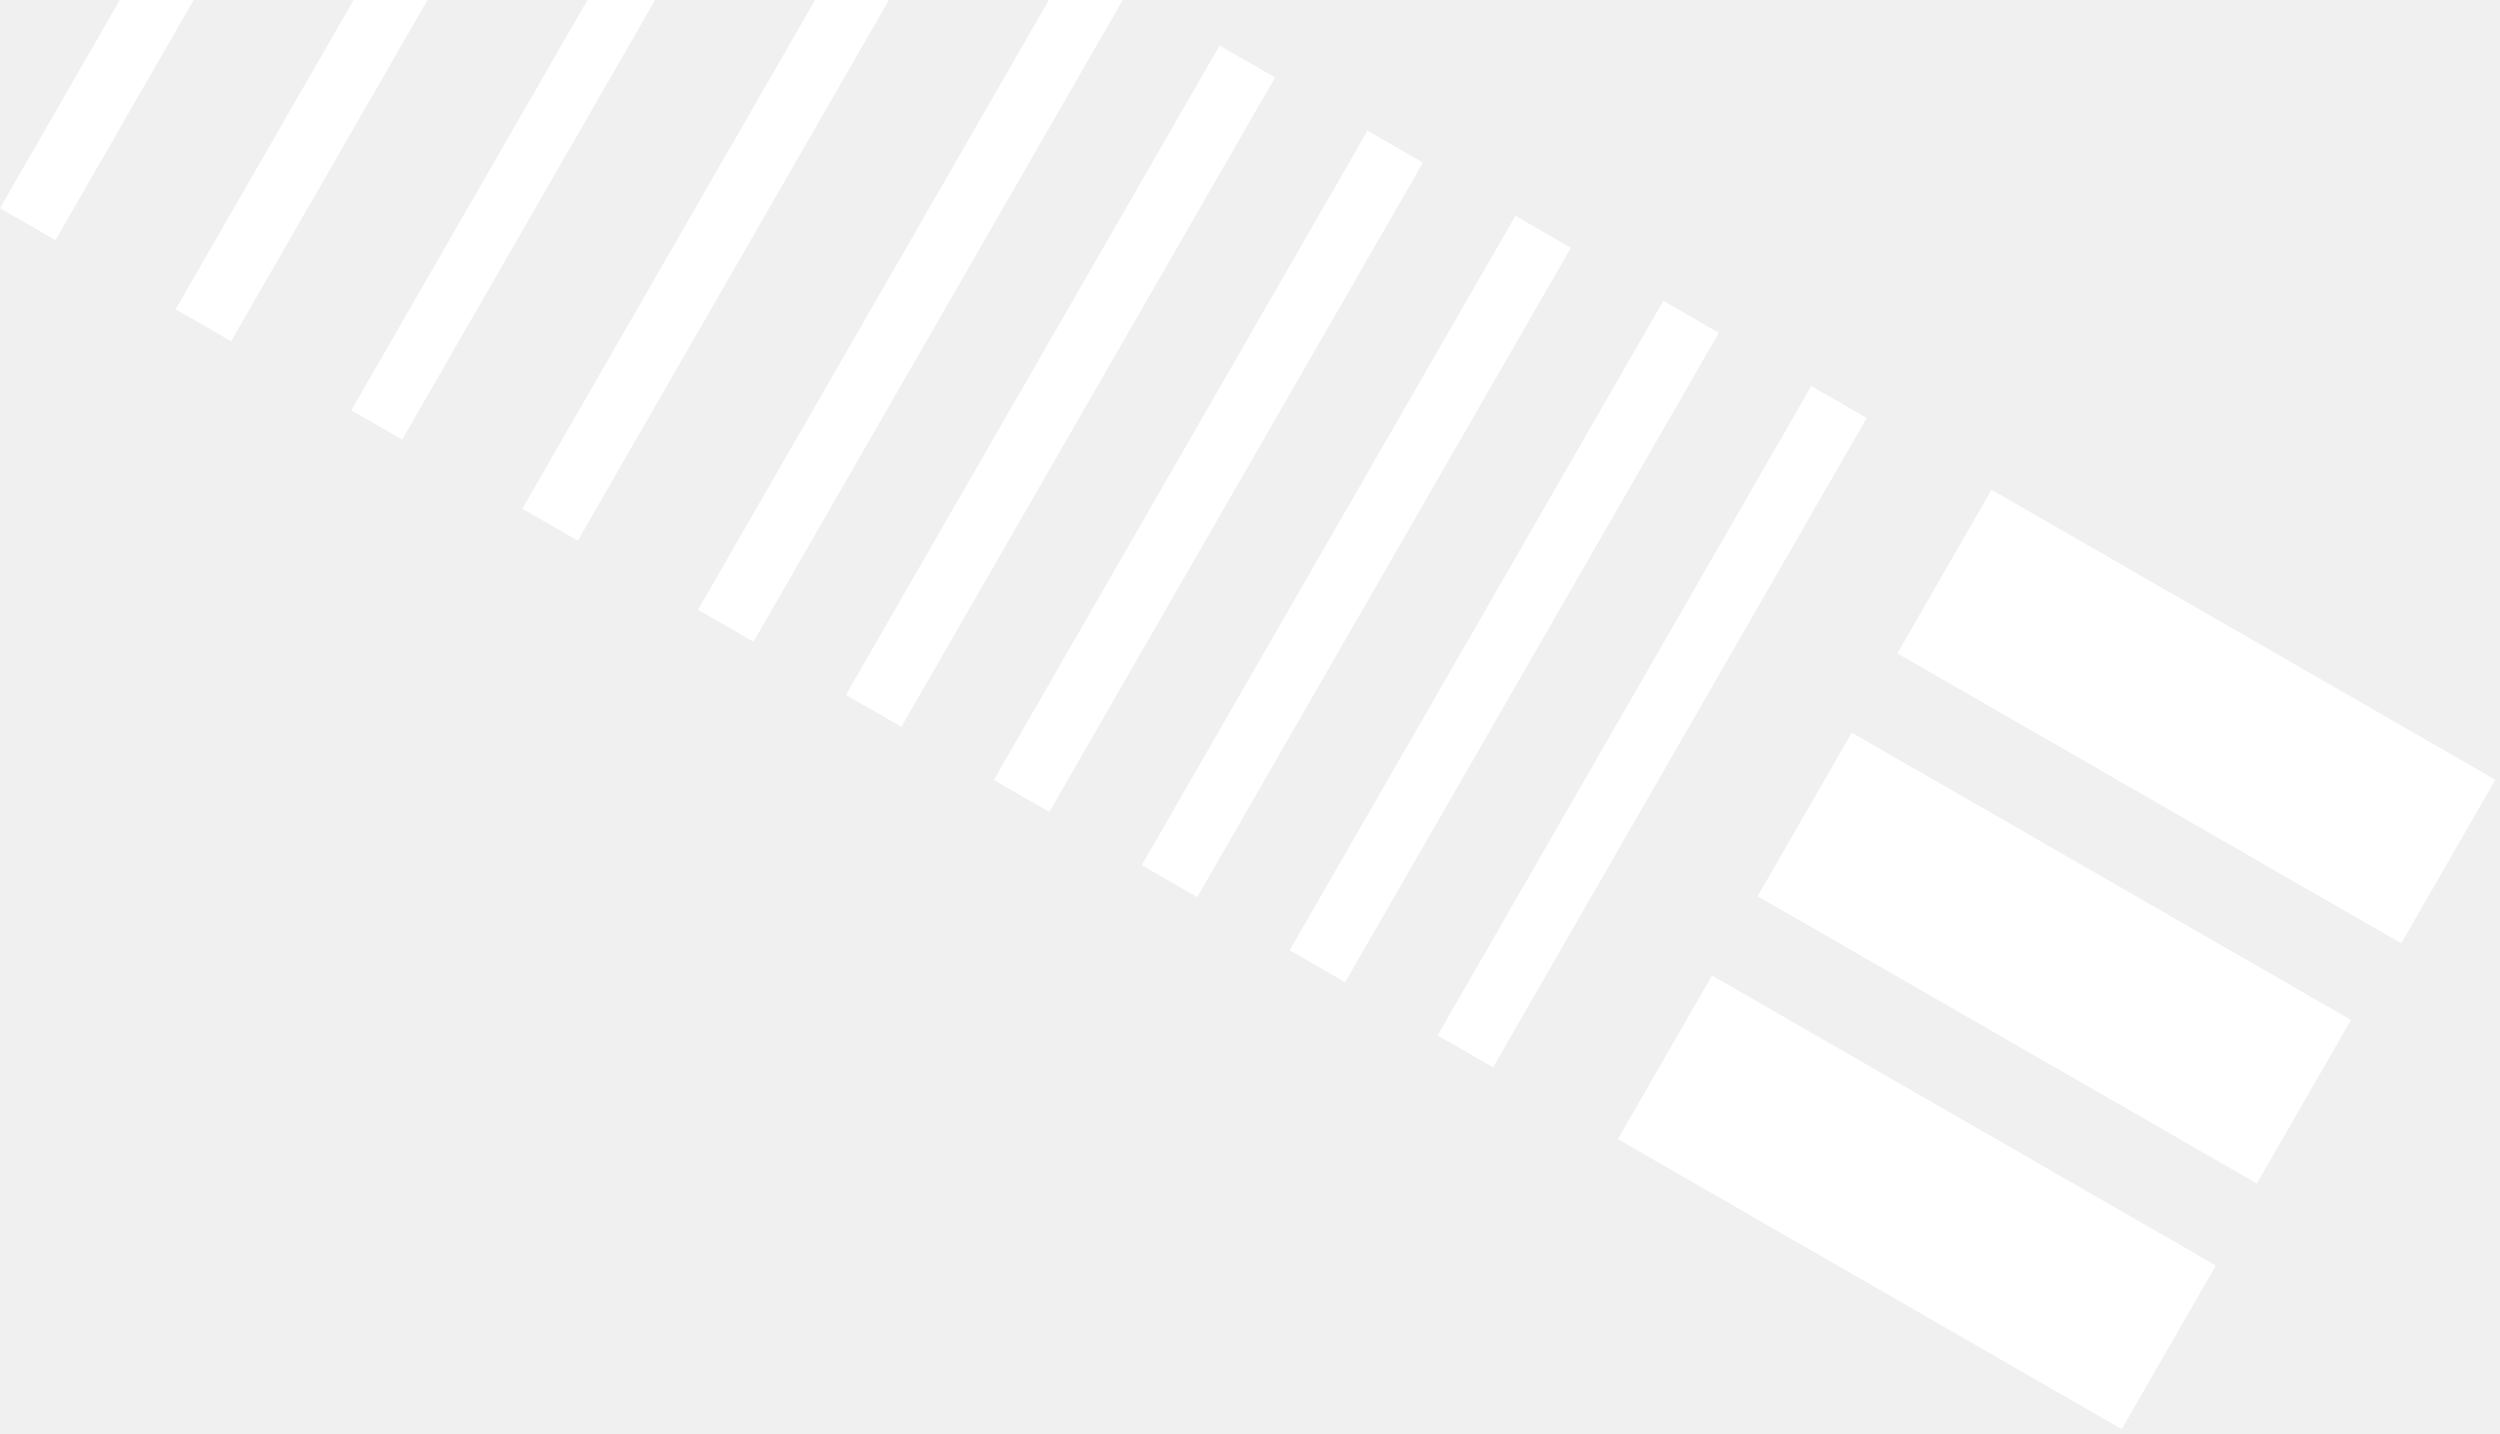
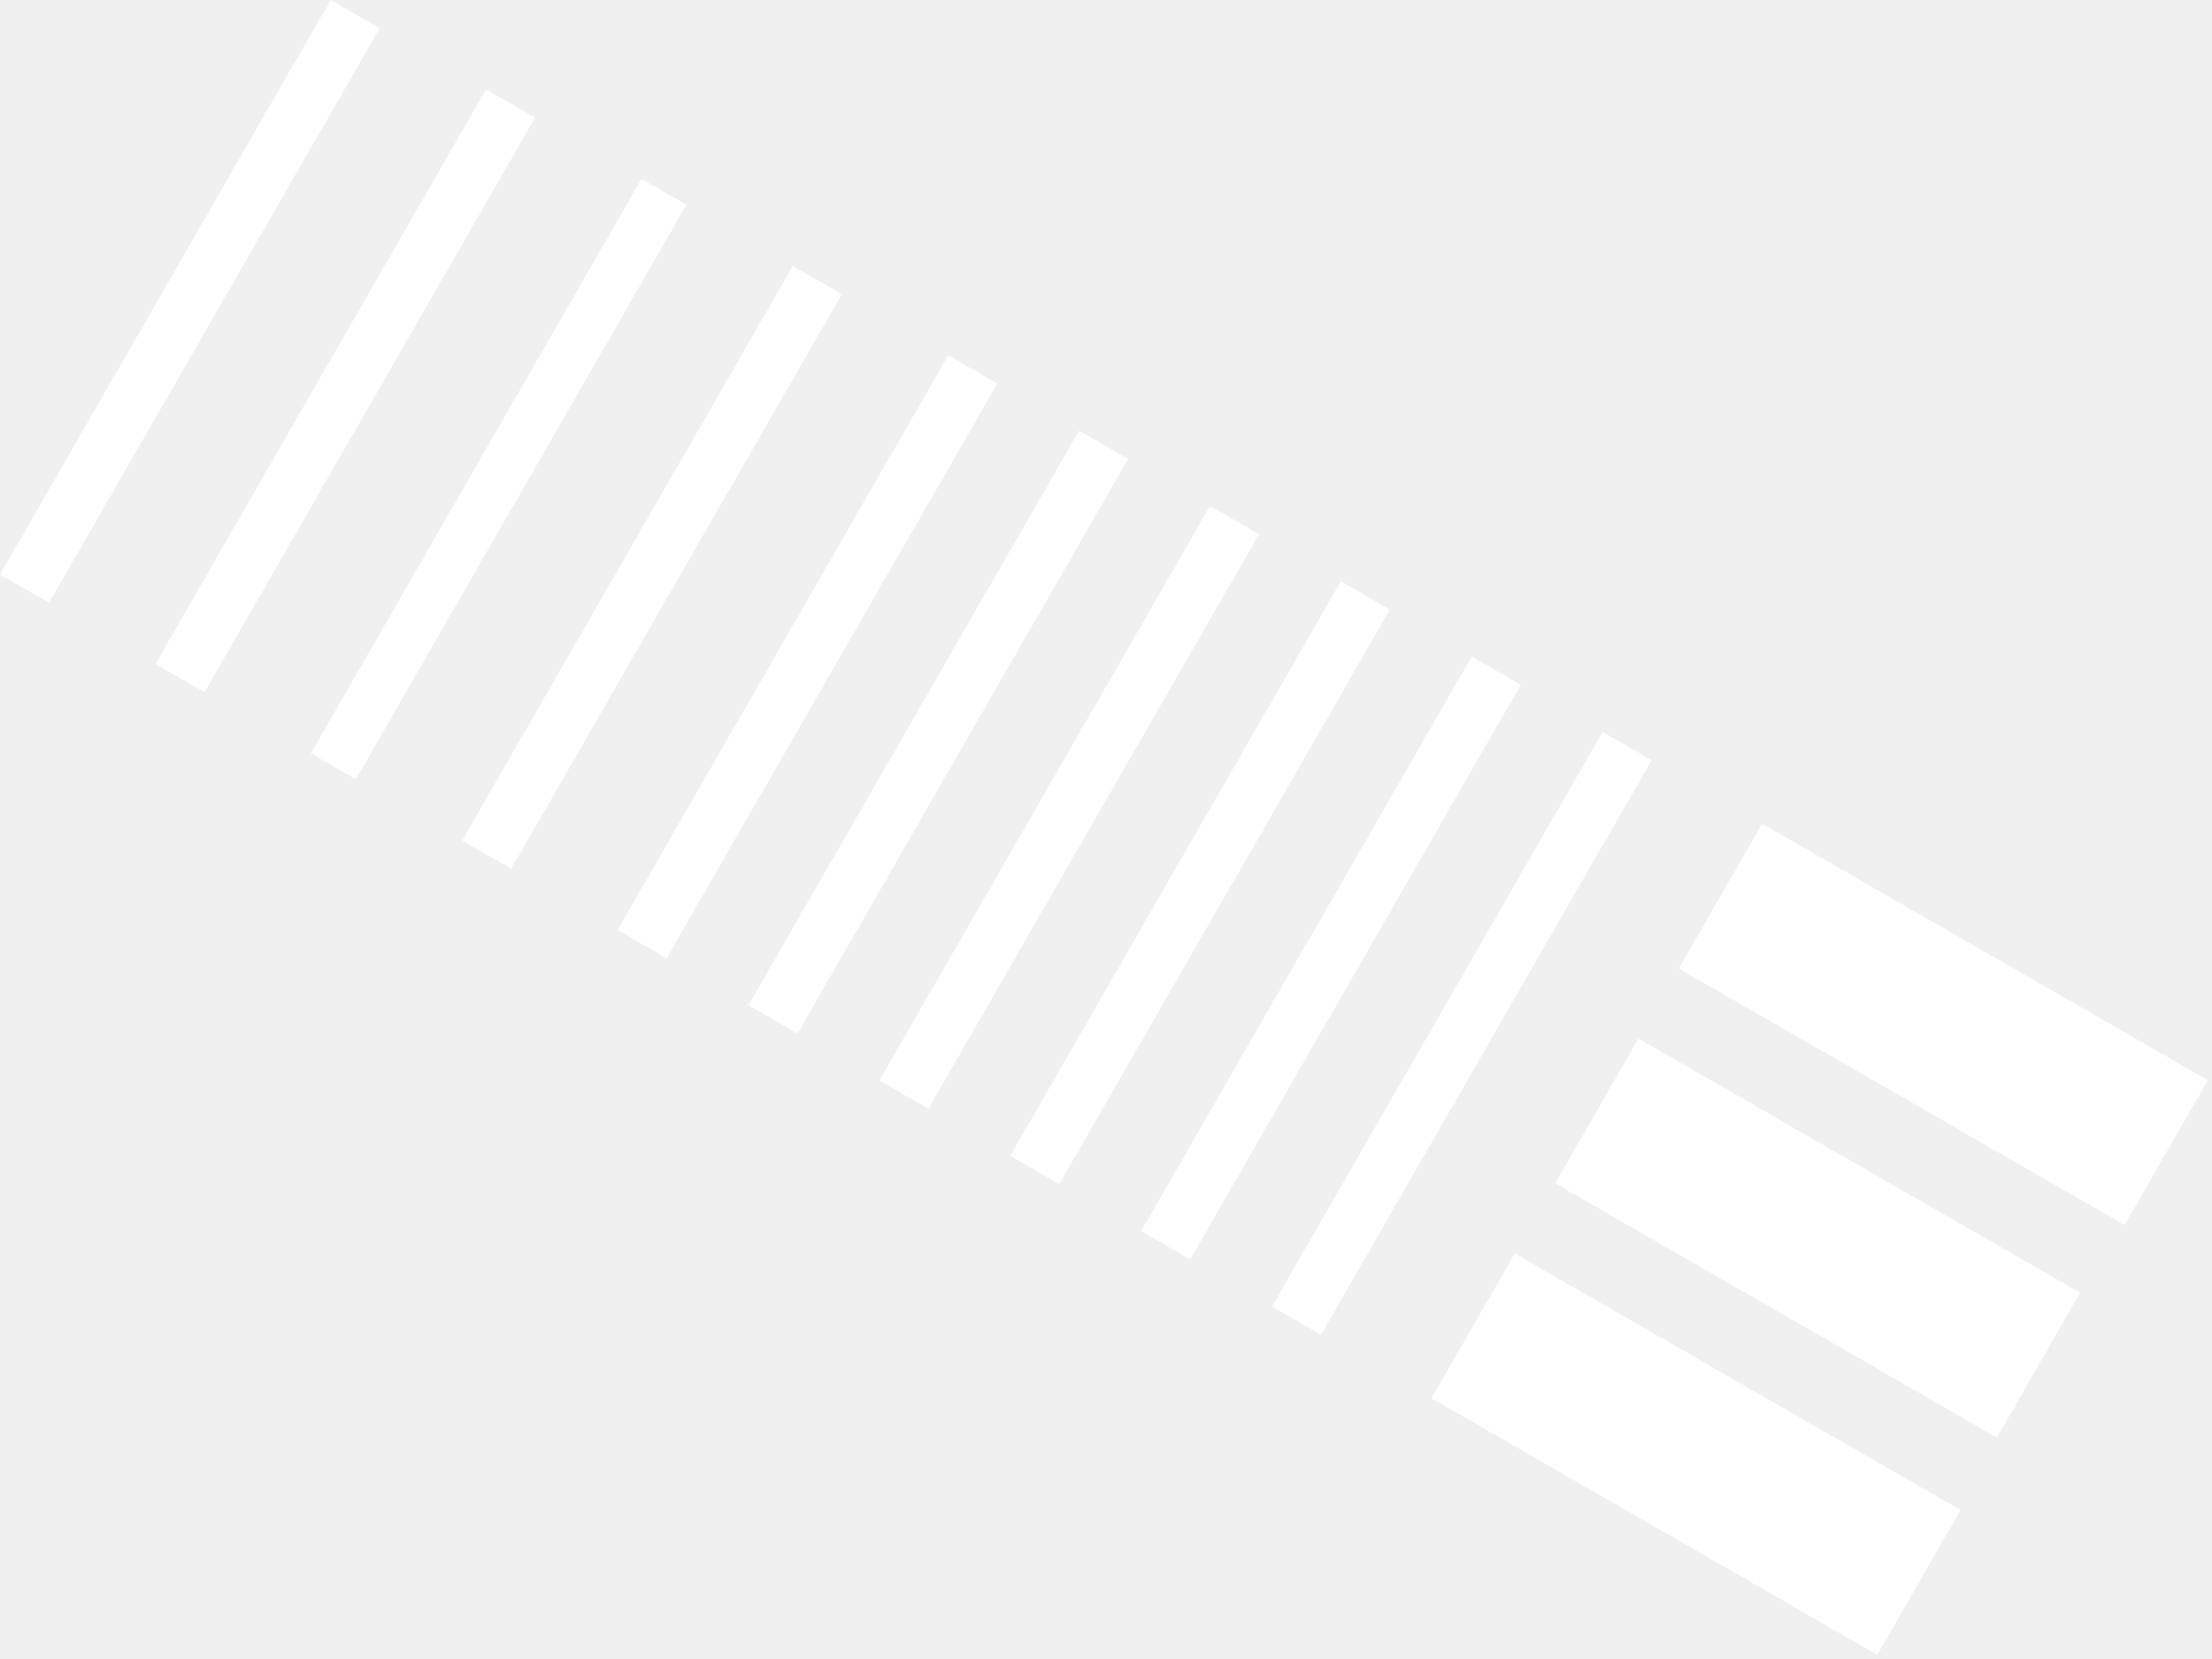
- <svg xmlns="http://www.w3.org/2000/svg" width="476" height="273" viewBox="0 0 476 273" fill="none">
-   <rect y="39.641" width="142.643" height="12.185" transform="rotate(-60.0828 0 39.6406)" fill="white" />
-   <rect x="33.445" y="58.887" width="142.643" height="12.185" transform="rotate(-60.0828 33.4453 58.8867)" fill="white" />
-   <rect x="66.893" y="78.127" width="142.643" height="11.17" transform="rotate(-60.0828 66.8926 78.127)" fill="white" />
-   <rect x="99.453" y="96.865" width="142.643" height="12.185" transform="rotate(-60.0828 99.4531 96.8652)" fill="white" />
-   <rect x="132.9" y="116.109" width="142.643" height="12.185" transform="rotate(-60.0828 132.9 116.109)" fill="white" />
-   <rect x="161.062" y="132.314" width="142.643" height="12.185" transform="rotate(-60.0828 161.062 132.314)" fill="white" />
-   <rect x="189.225" y="148.521" width="142.643" height="12.185" transform="rotate(-60.0828 189.225 148.521)" fill="white" />
-   <rect x="217.391" y="164.729" width="142.643" height="12.185" transform="rotate(-60.0828 217.391 164.729)" fill="white" />
-   <rect x="245.555" y="180.934" width="142.643" height="12.185" transform="rotate(-60.0828 245.555 180.934)" fill="white" />
-   <rect x="273.717" y="197.143" width="142.643" height="12.185" transform="rotate(-60.0828 273.717 197.143)" fill="white" />
-   <rect x="308.043" y="216.893" width="35.933" height="110.681" transform="rotate(-60.0828 308.043 216.893)" fill="white" />
-   <rect x="334.654" y="170.643" width="35.933" height="109.666" transform="rotate(-60.0828 334.654 170.643)" fill="white" />
-   <rect x="361.26" y="124.402" width="35.933" height="110.681" transform="rotate(-60.0828 361.26 124.402)" fill="white" />
+ <svg xmlns="http://www.w3.org/2000/svg" width="476" height="357" viewBox="0 0 476 357" fill="none">
+   <rect x="0" y="123.639" width="142.643" height="12.185" transform="rotate(-60.0828 0.000244141 123.639)" fill="white" />
+   <rect x="33.446" y="142.885" width="142.643" height="12.185" transform="rotate(-60.0828 33.4458 142.885)" fill="white" />
+   <rect x="66.893" y="162.126" width="142.643" height="11.17" transform="rotate(-60.0828 66.8931 162.126)" fill="white" />
+   <rect x="99.453" y="180.864" width="142.643" height="12.185" transform="rotate(-60.0828 99.4534 180.864)" fill="white" />
+   <rect x="132.9" y="200.109" width="142.643" height="12.185" transform="rotate(-60.0828 132.9 200.109)" fill="white" />
+   <rect x="161.062" y="216.314" width="142.643" height="12.185" transform="rotate(-60.0828 161.062 216.314)" fill="white" />
+   <rect x="189.224" y="232.52" width="142.643" height="12.185" transform="rotate(-60.0828 189.224 232.52)" fill="white" />
+   <rect x="217.39" y="248.727" width="142.643" height="12.185" transform="rotate(-60.0828 217.39 248.727)" fill="white" />
+   <rect x="245.554" y="264.932" width="142.643" height="12.185" transform="rotate(-60.0828 245.554 264.932)" fill="white" />
+   <rect x="273.716" y="281.141" width="142.643" height="12.185" transform="rotate(-60.0828 273.716 281.141)" fill="white" />
+   <rect x="308.043" y="300.892" width="35.933" height="110.681" transform="rotate(-60.0828 308.043 300.892)" fill="white" />
+   <rect x="334.655" y="254.641" width="35.933" height="109.666" transform="rotate(-60.0828 334.655 254.641)" fill="white" />
+   <rect x="361.26" y="208.402" width="35.933" height="110.681" transform="rotate(-60.0828 361.26 208.402)" fill="white" />
</svg>
